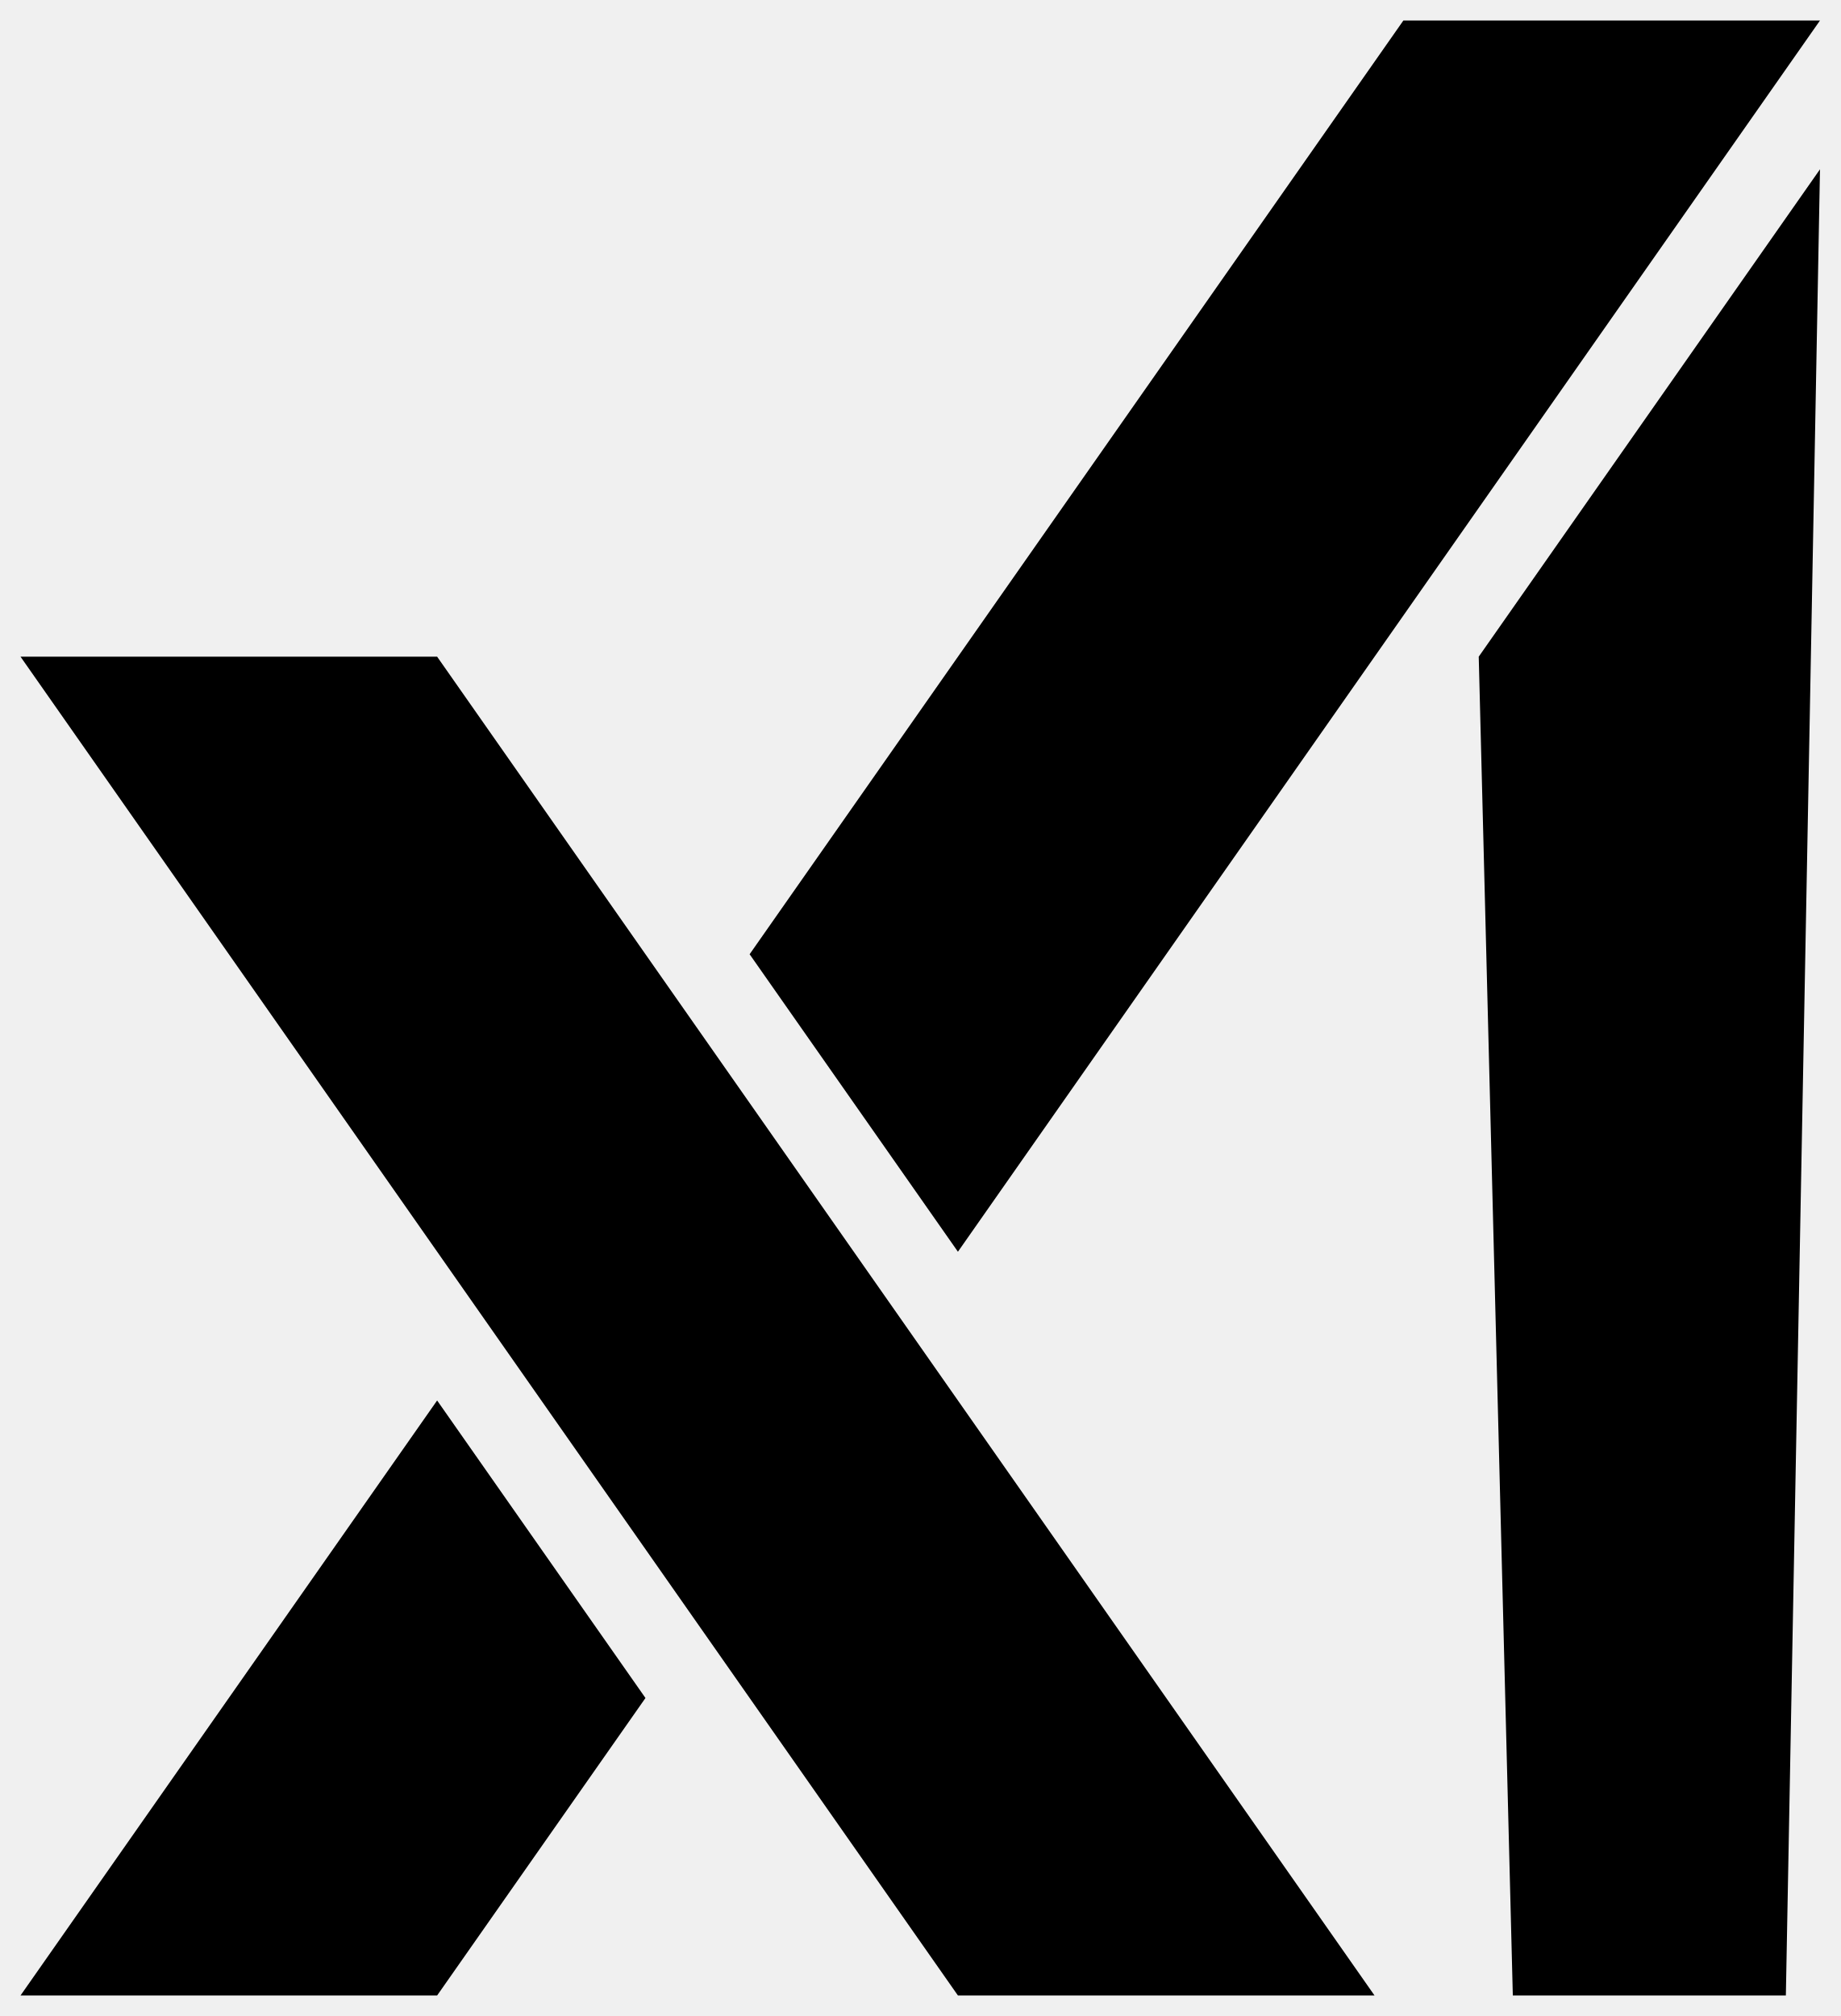
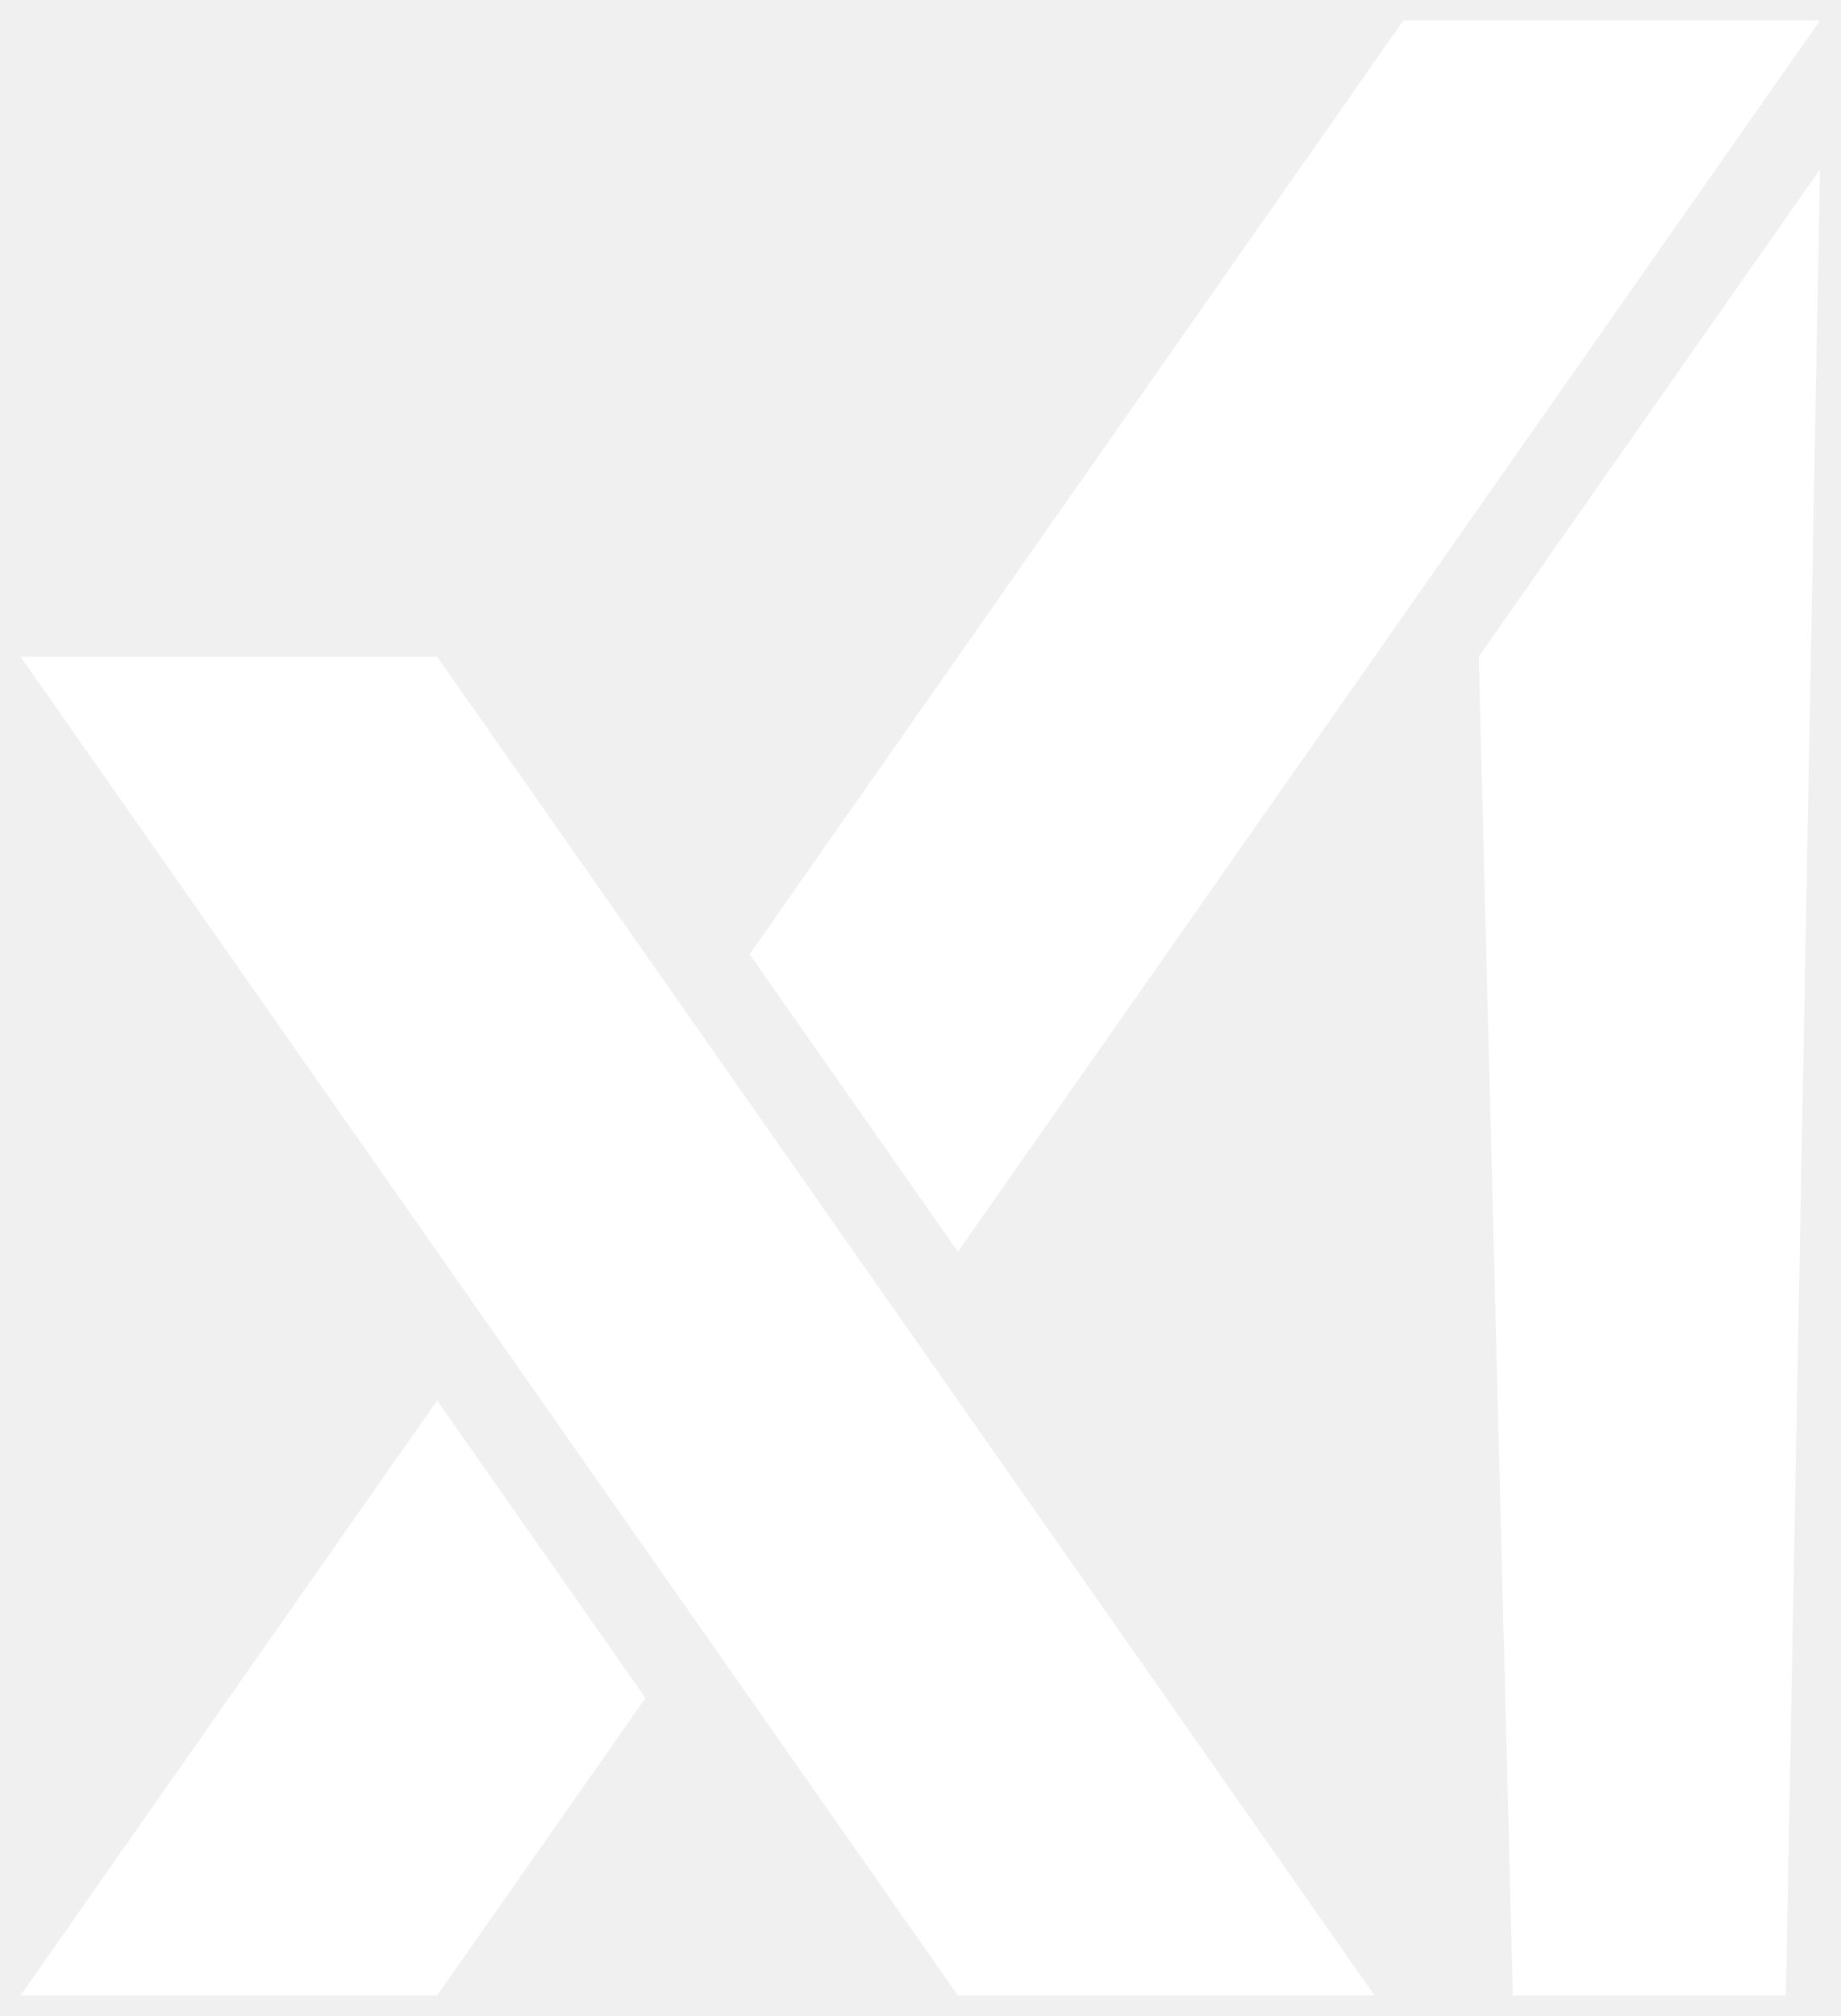
<svg xmlns="http://www.w3.org/2000/svg" version="1.1" id="katman_1" x="0px" y="0px" viewBox="196.61 51.91 448.67 491.45" xml:space="preserve">
-   <g>
+   <g fill="#FFFFFF">
    <polygon points="557.09,211.99 565.4,538.36 631.96,538.36 640.28,93.18  " />
    <polygon points="640.28,56.91 538.72,56.91 379.35,284.53 430.13,357.05  " />
    <polygon points="201.61,538.36 303.17,538.36 353.96,465.84 303.17,393.31  " />
    <polygon points="201.61,211.99 430.13,538.36 531.69,538.36 303.17,211.99  " />
  </g>
</svg>
